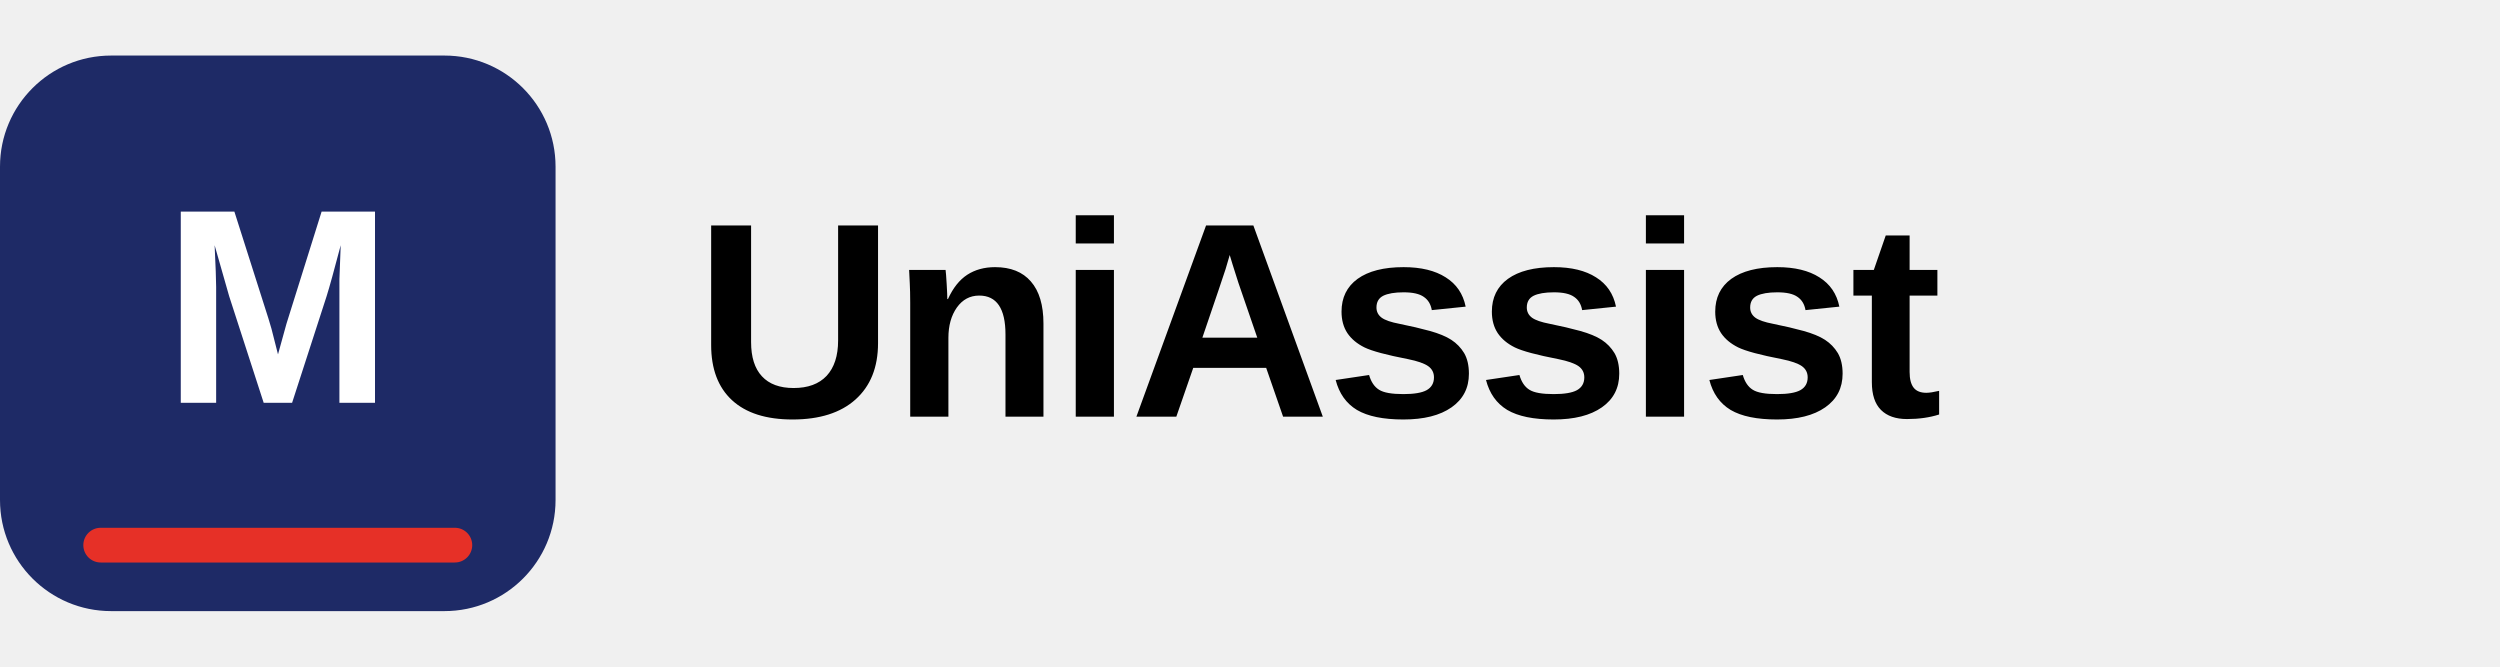
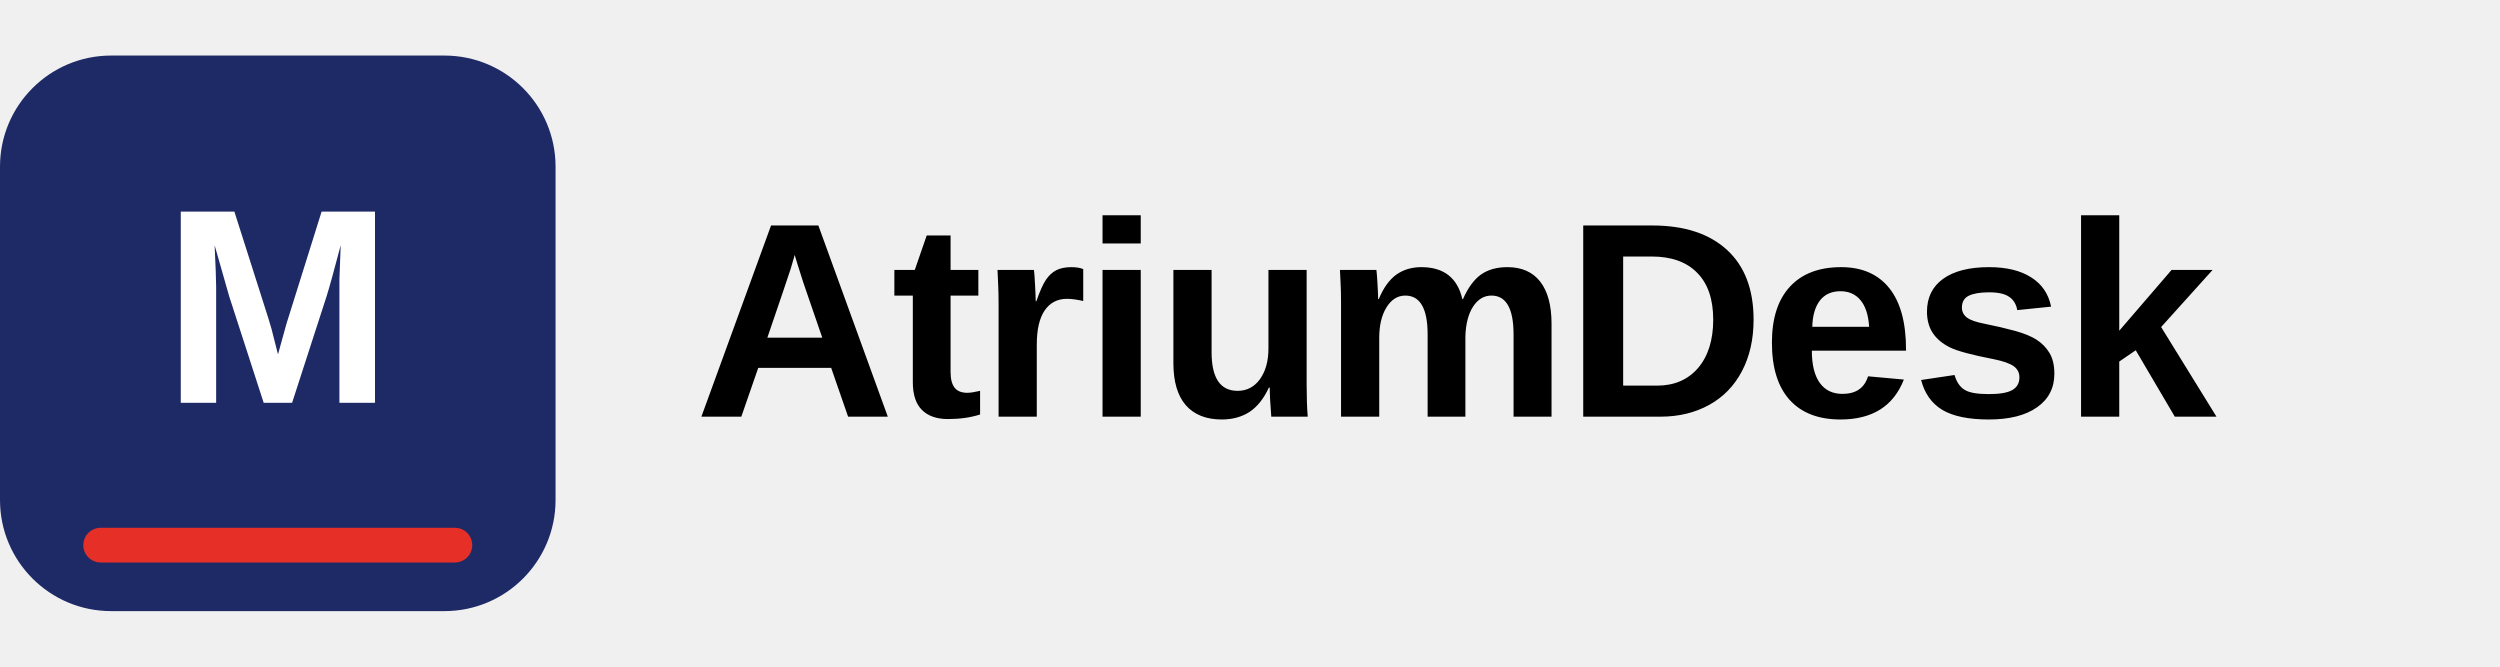
<svg xmlns="http://www.w3.org/2000/svg" viewBox="0 0 180 48" width="180" height="48">
  <rect width="40" height="40" y="4" rx="8" fill="#1E2A66" />
  <rect x="6" y="38" width="28" height="2.5" rx="1.25" fill="#E63027" />
  <text x="20" y="29" font-family="Poppins, 'Helvetica Neue', Arial, sans-serif" font-weight="700" font-size="20" fill="#FFFFFF" text-anchor="middle">M</text>
-   <text x="50" y="30" font-family="Poppins, 'Helvetica Neue', Arial, sans-serif" font-weight="600" font-size="20" fill="currentColor" letter-spacing="-0.3">UniAssist</text>
+   <text x="50" y="30" font-family="Poppins, 'Helvetica Neue', Arial, sans-serif" font-weight="600" font-size="20" fill="currentColor" letter-spacing="-0.3">AtriumDesk</text>
</svg>
